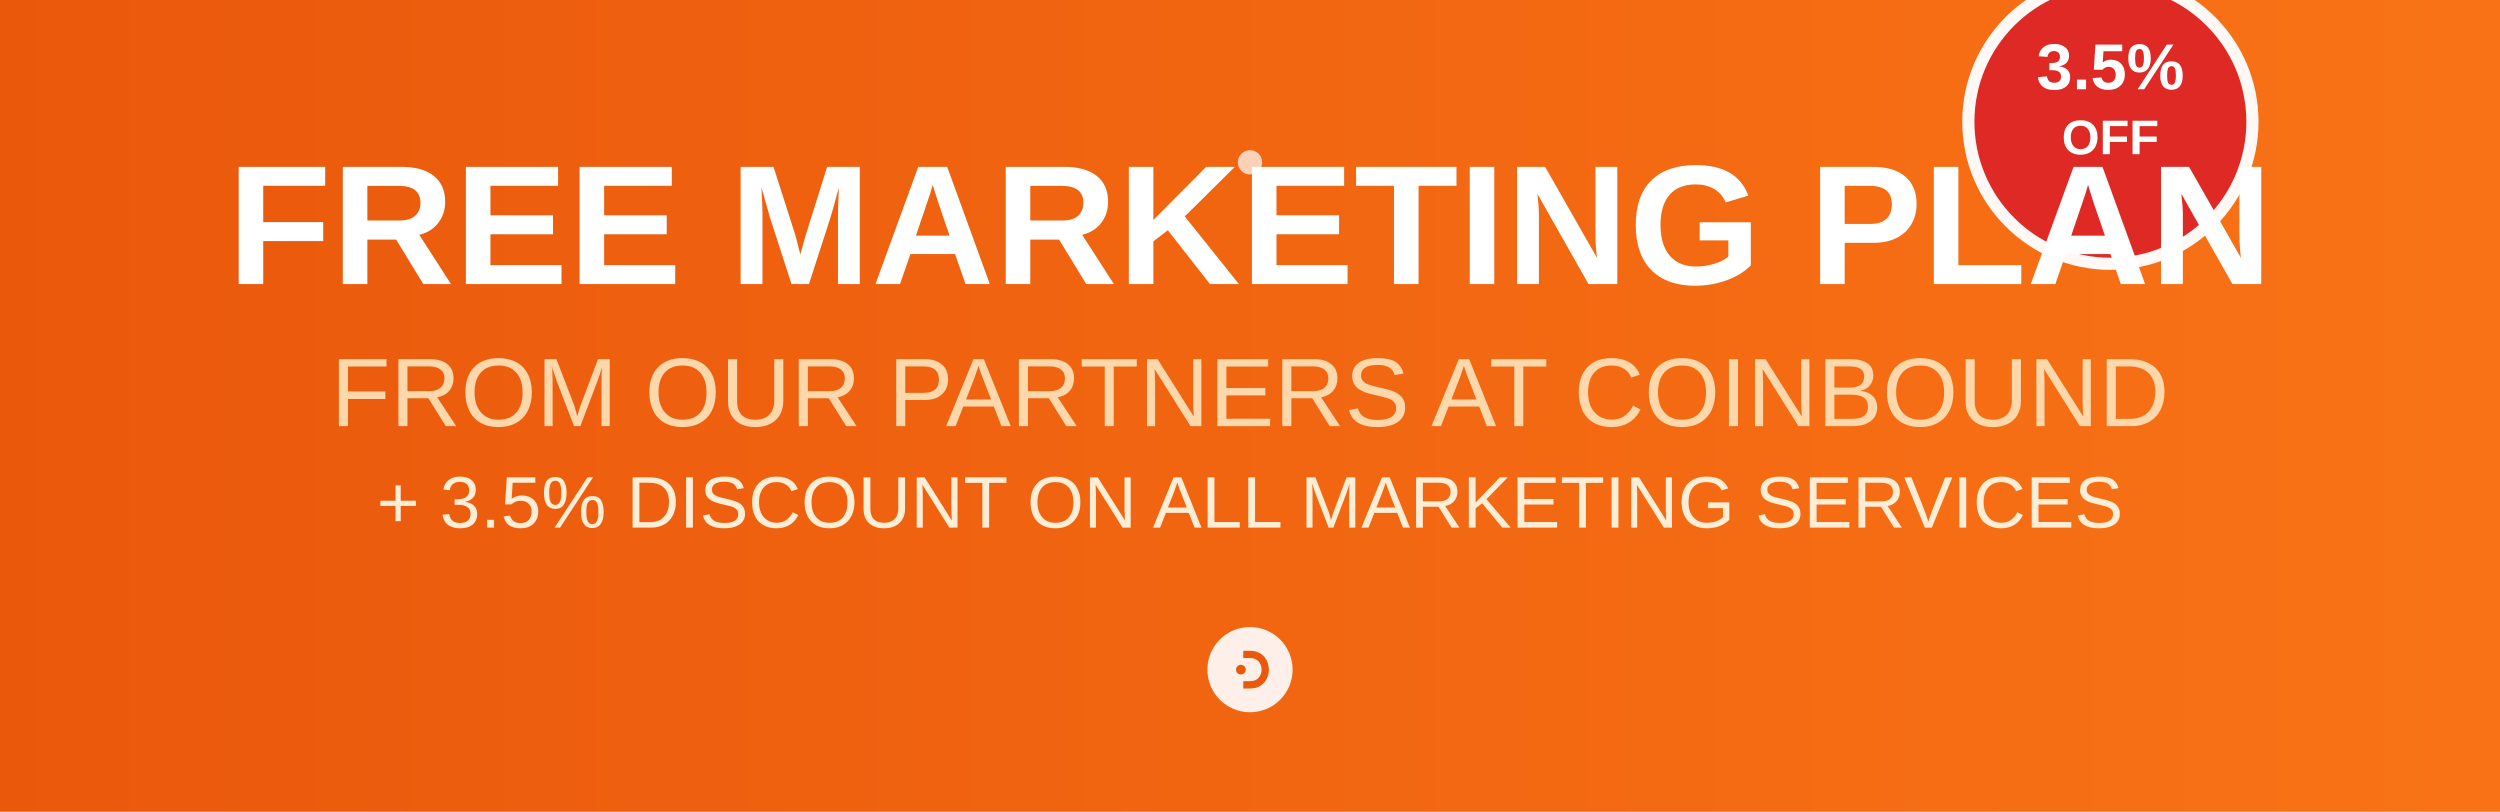
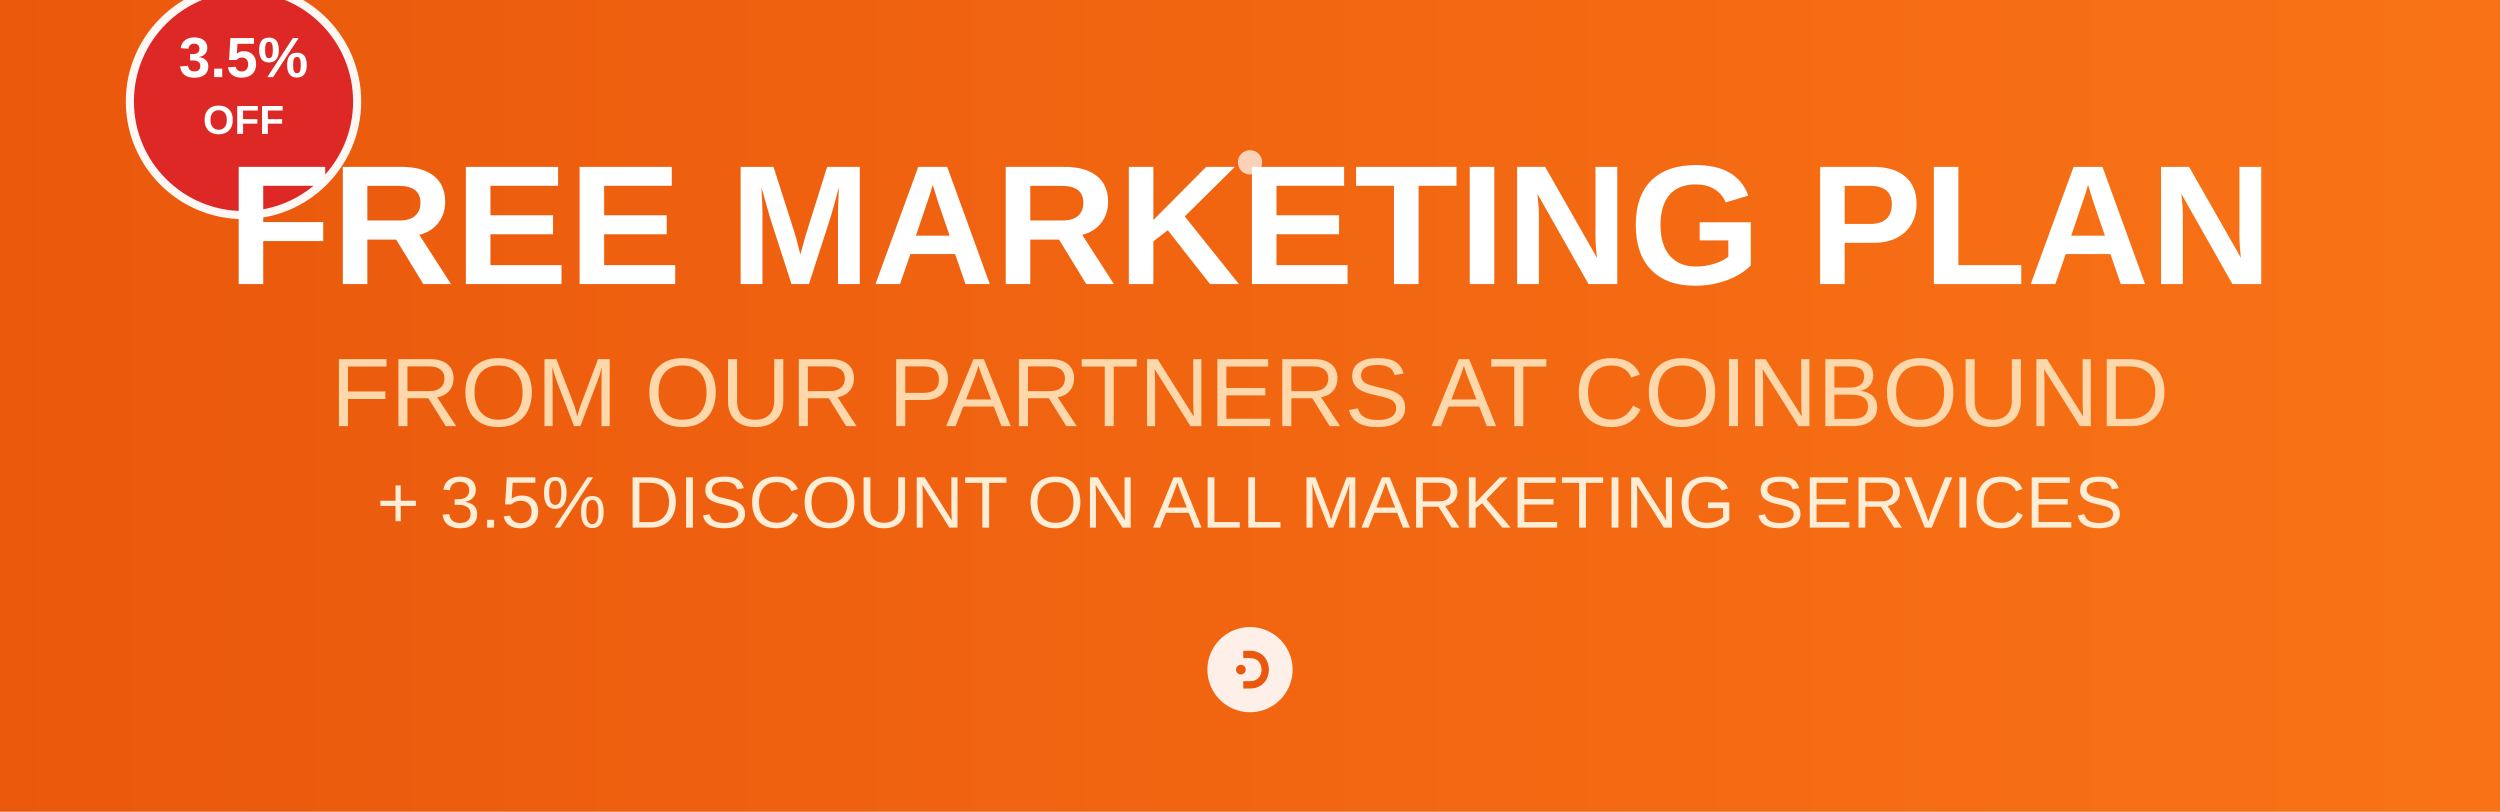
<svg xmlns="http://www.w3.org/2000/svg" width="616" height="200" viewBox="0 0 616 200">
  <defs>
    <linearGradient id="coinboundGradient" x1="0%" y1="0%" x2="100%" y2="0%">
      <stop offset="0%" stop-color="#ea580c" />
      <stop offset="100%" stop-color="#f97316" />
    </linearGradient>
  </defs>
  <rect x="0" y="0" width="616" height="200" fill="url(#coinboundGradient)" />
-   <g transform="translate(520, 30)">
-     <circle cx="0" cy="0" r="35" fill="#dc2626" stroke="#ffffff" stroke-width="3" opacity="0.95">
-       <animate attributeName="r" values="35;38;35" dur="2s" repeatCount="indefinite" />
+   <g transform="translate(60, 25)">
+     <circle cx="0" cy="0" r="28" fill="#dc2626" stroke="#ffffff" stroke-width="2" opacity="0.95">
+       <animate attributeName="r" values="28;31;28" dur="2s" repeatCount="indefinite" />
    </circle>
-     <text x="0" y="-8" font-family="Arial, sans-serif" font-size="16" font-weight="bold" fill="white" text-anchor="middle">3.5%</text>
-     <text x="0" y="8" font-family="Arial, sans-serif" font-size="12" font-weight="bold" fill="white" text-anchor="middle">OFF</text>
+     <text x="0" y="-6" font-family="Arial, sans-serif" font-size="14" font-weight="bold" fill="white" text-anchor="middle">3.5%</text>
+     <text x="0" y="8" font-family="Arial, sans-serif" font-size="10" font-weight="bold" fill="white" text-anchor="middle">OFF</text>
  </g>
  <text x="308" y="70" font-family="Arial, sans-serif" font-size="42" font-weight="bold" fill="white" text-anchor="middle">
    FREE MARKETING PLAN
  </text>
  <text x="308" y="105" font-family="Arial, sans-serif" font-size="24" fill="#fed7aa" text-anchor="middle">
    FROM OUR PARTNERS AT COINBOUND
  </text>
  <text x="308" y="130" font-family="Arial, sans-serif" font-size="18" fill="#ffedd5" text-anchor="middle">
    + 3.5% DISCOUNT ON ALL MARKETING SERVICES
  </text>
  <g transform="translate(308, 165) scale(0.3)">
    <circle cx="0" cy="0" r="35" fill="#fff" opacity="0.9" />
    <g transform="translate(-20, -20) scale(0.5)">
      <path d="M40 10 C60 10, 70 25, 70 40 C70 55, 60 70, 40 70 L30 70 L30 60 L40 60 C54 60, 60 50, 60 40 C60 30, 54 20, 40 20 L30 20 L30 10 Z" fill="#ea580c" stroke="#ea580c" stroke-width="2" />
      <circle cx="25" cy="40" r="8" fill="#ea580c" />
    </g>
  </g>
  <circle cx="308" cy="40" r="3" fill="white" opacity="0.7">
    <animate attributeName="opacity" values="0.3;0.7;0.3" dur="2.9s" repeatCount="indefinite" />
  </circle>
</svg>
